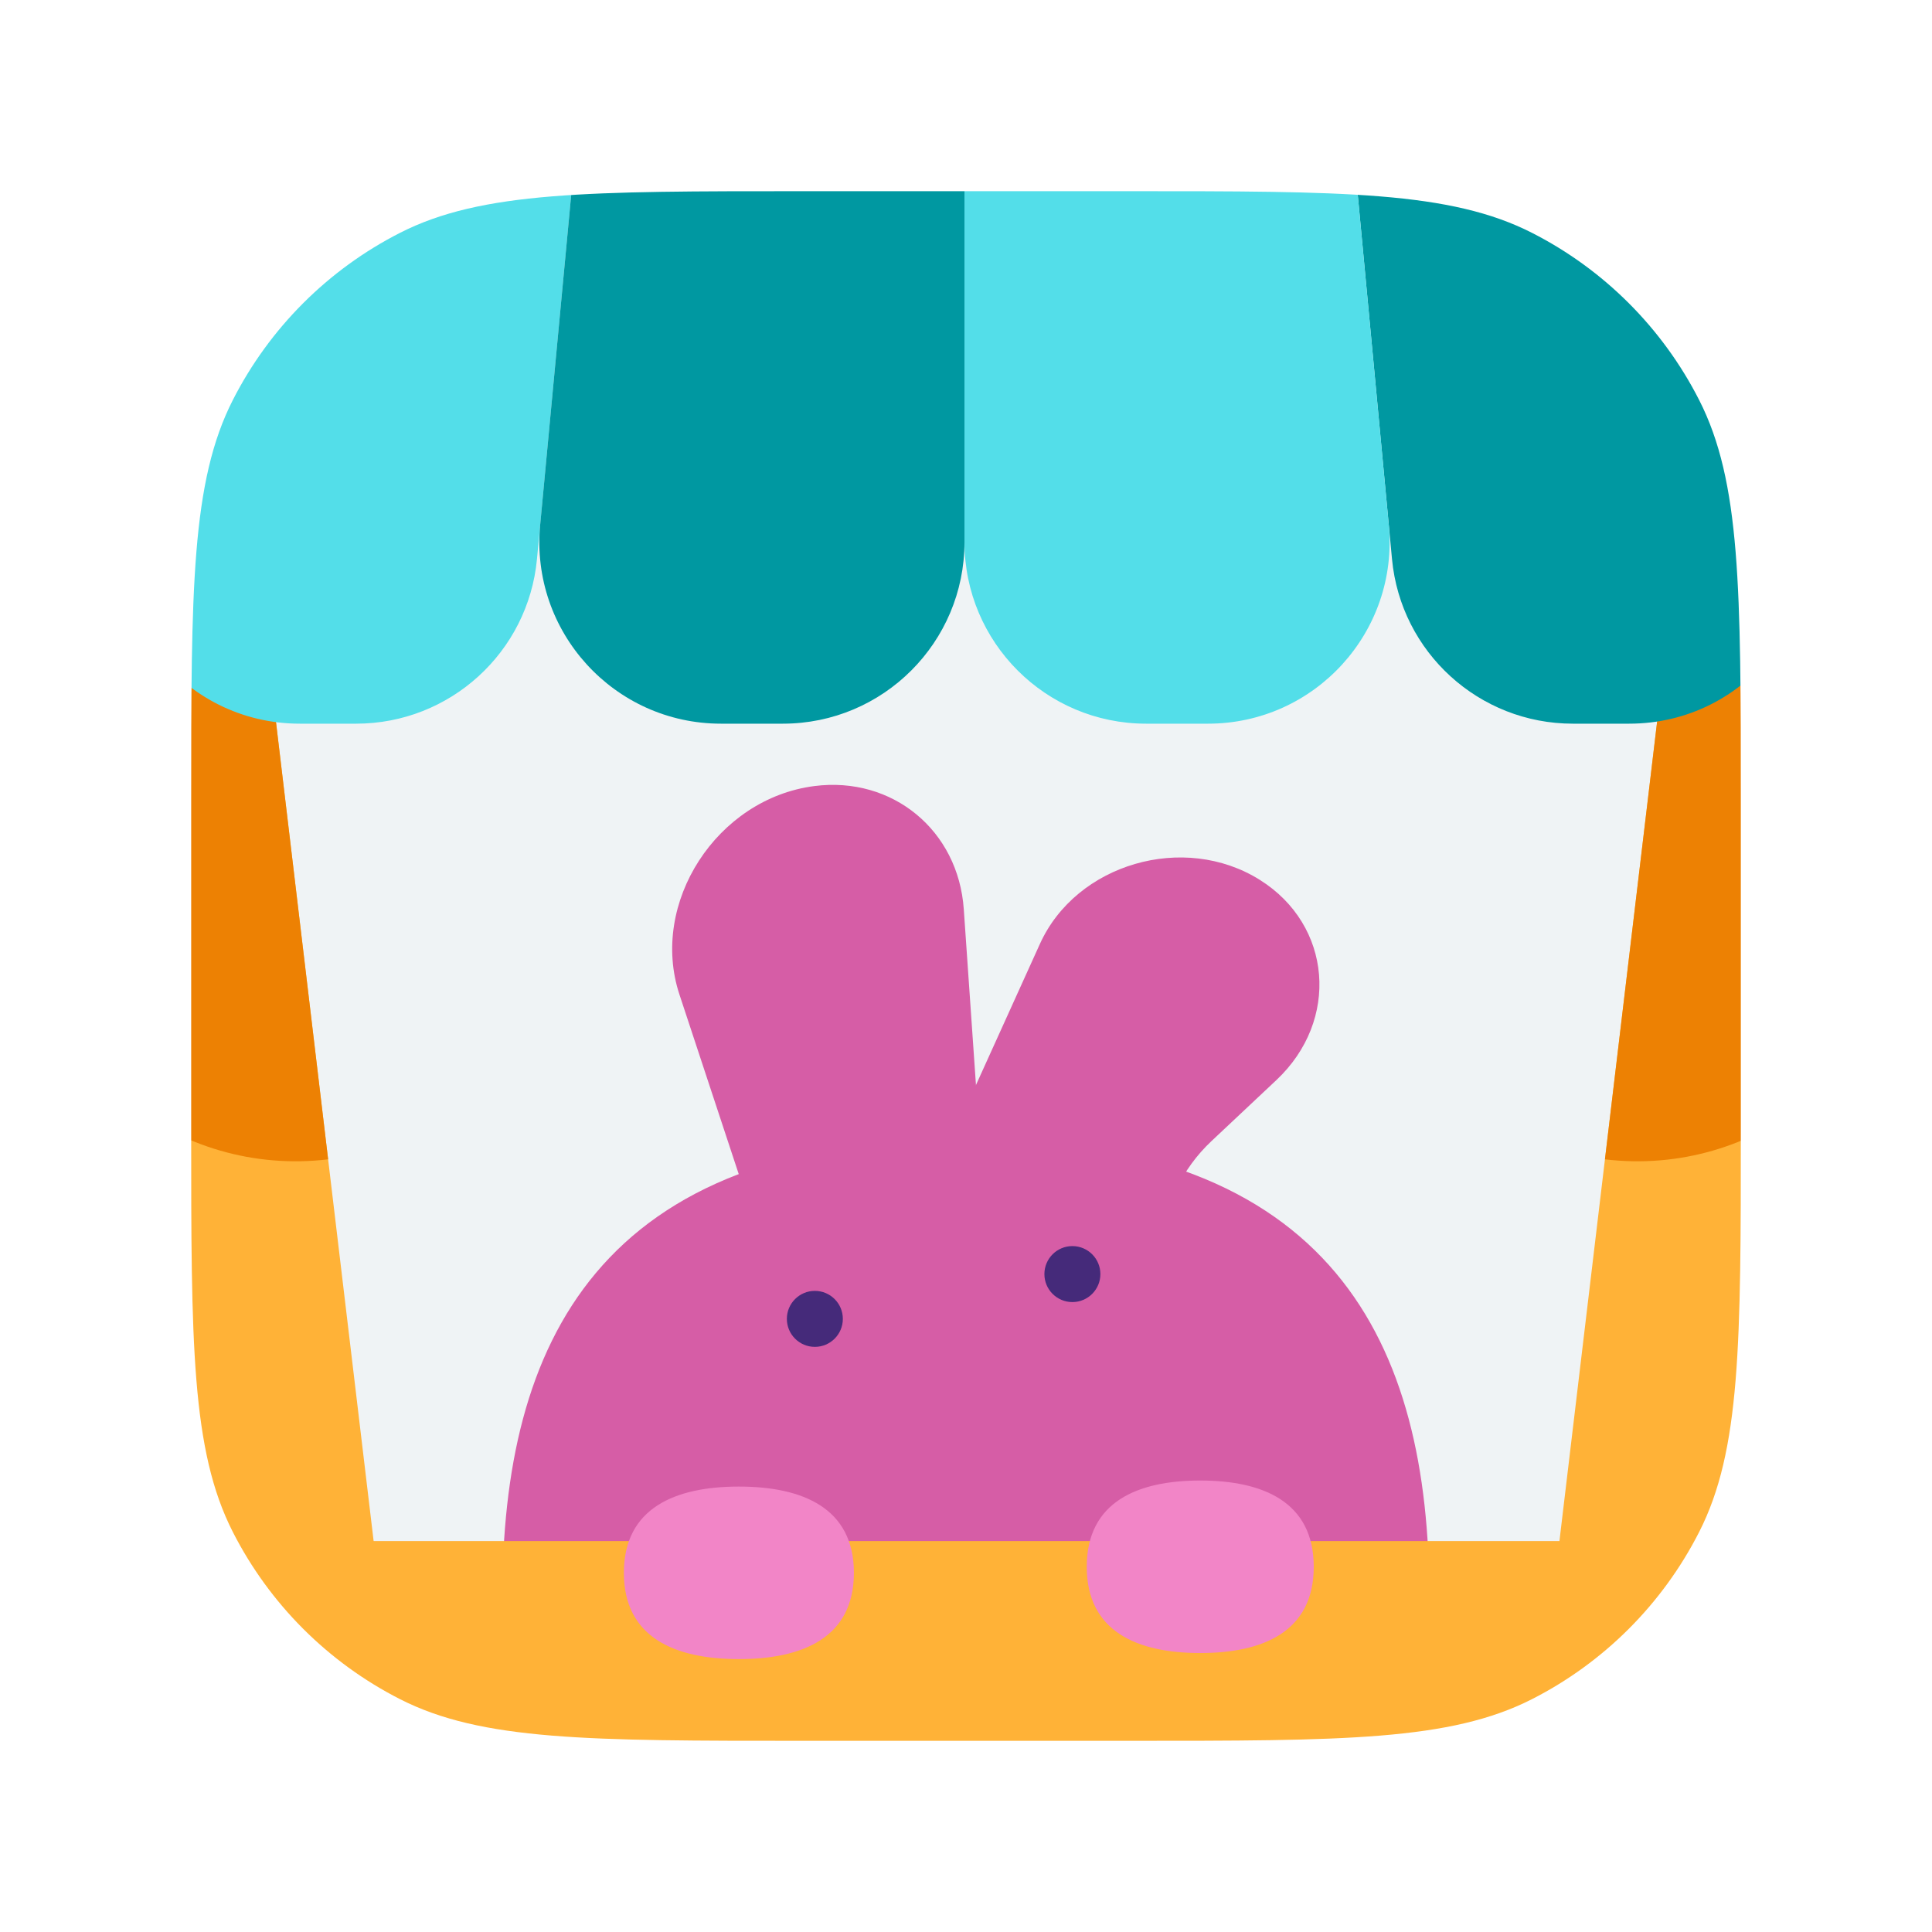
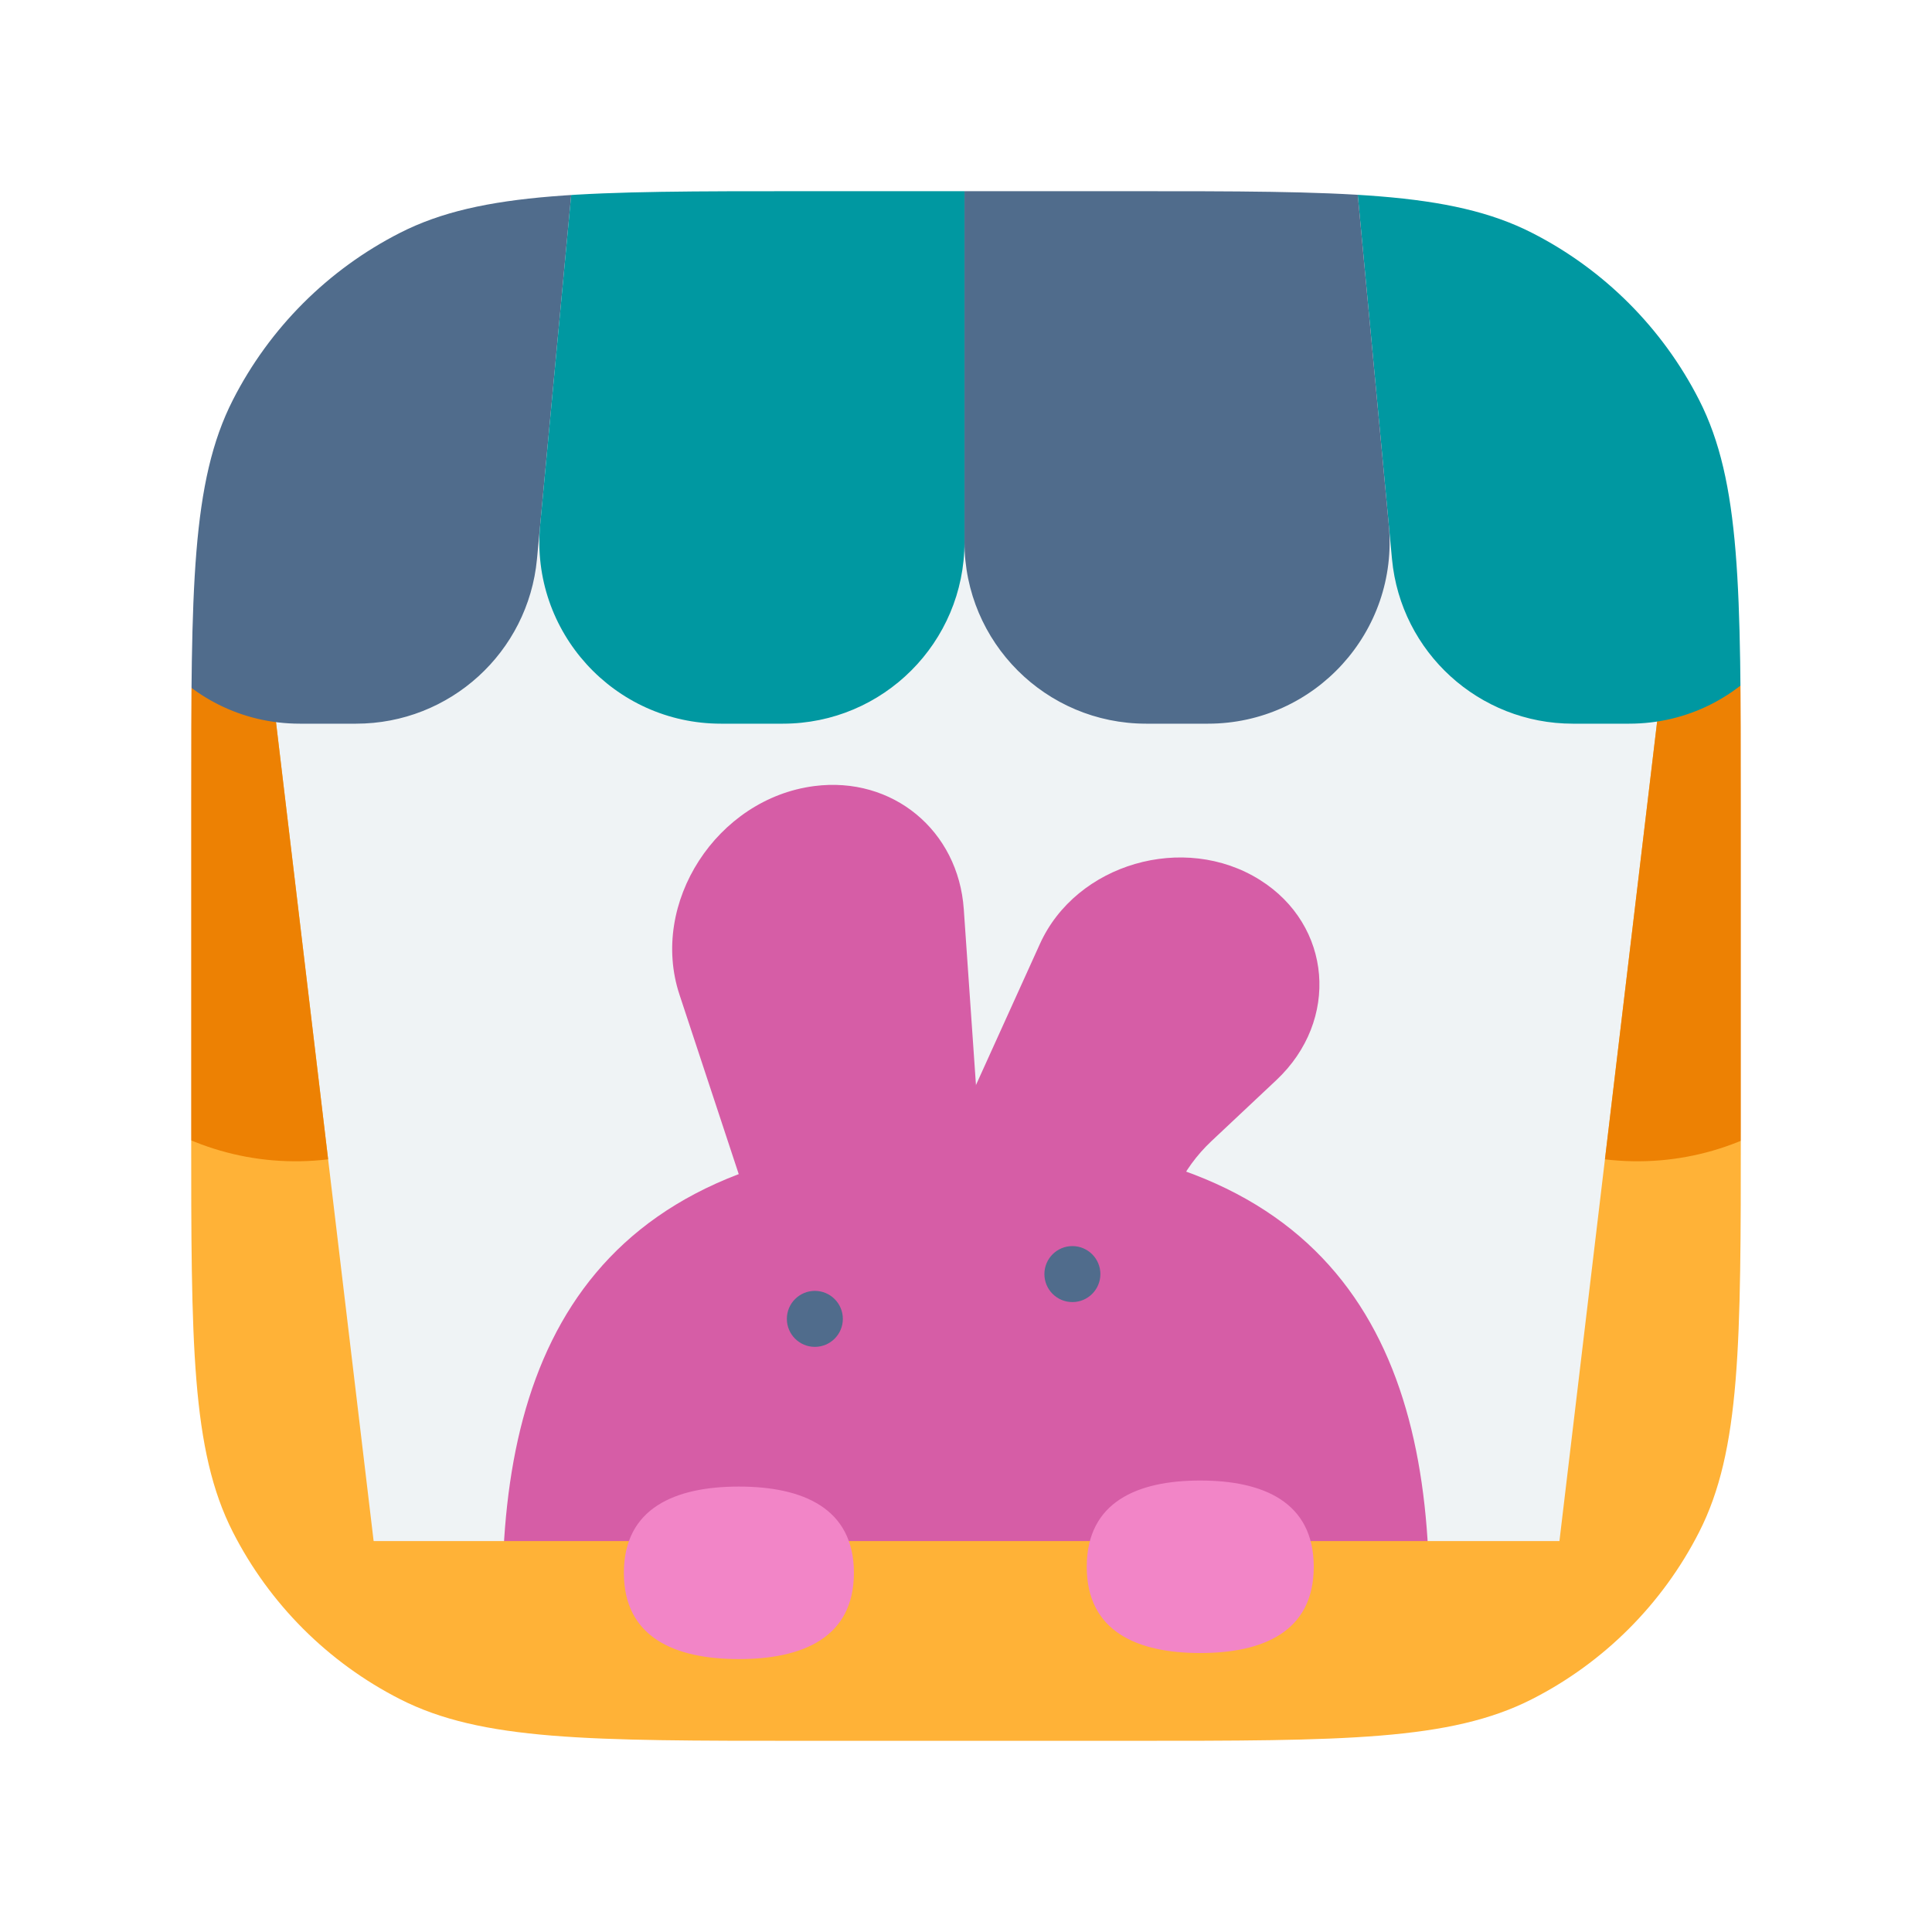
<svg xmlns="http://www.w3.org/2000/svg" xmlns:xlink="http://www.w3.org/1999/xlink" width="192" height="192" fill="none">
  <mask id="A" width="154" height="154" x="19" y="19" mask-type="alpha" maskUnits="userSpaceOnUse">
    <use fill="#eff3f5" xlink:href="#C" />
  </mask>
  <g mask="url(#A)">
    <use fill="#eff3f5" xlink:href="#C" />
    <path fill="#d65da6" d="M67.523 98.838c-3.003-9.095 3.713-19.475 13.406-20.72 7.762-.997 14.308 4.398 14.851 12.24l2.798 40.404c.408 5.894-4.44 11.311-10.261 11.464-3.879.102-7.2-2.215-8.405-5.863L67.523 98.838z" />
    <path fill="#d65da6" d="M103.346 93.803c3.612-7.974 14.319-11.09 21.855-6.362 7.179 4.503 7.959 13.962 1.642 19.899l-6.452 6.064c-1.474 1.386-2.652 3.007-3.468 4.774l-5.399 11.682c-2.649 5.733-10.348 7.977-15.813 4.609-3.606-2.223-5.195-6.329-3.971-10.262l4.764-15.305 6.842-15.099z" />
    <path fill="#d65da6" d="M142.045 158.769c0 25.212-9.471 45.65-46.061 45.65s-46.061-20.438-46.061-45.65 9.471-45.649 46.061-45.649 46.061 20.438 46.061 45.649z" />
-     <path fill="#452a7a" d="M83.761 131.068c0 1.536-1.245 2.782-2.782 2.782s-2.782-1.246-2.782-2.782 1.246-2.782 2.782-2.782 2.782 1.246 2.782 2.782zm25.594-4.451c0 1.537-1.246 2.782-2.782 2.782s-2.782-1.245-2.782-2.782 1.246-2.782 2.782-2.782 2.782 1.246 2.782 2.782z" />
+     <path fill="#506C8C" d="M83.761 131.068c0 1.536-1.245 2.782-2.782 2.782s-2.782-1.246-2.782-2.782 1.246-2.782 2.782-2.782 2.782 1.246 2.782 2.782zm25.594-4.451c0 1.537-1.246 2.782-2.782 2.782s-2.782-1.245-2.782-2.782 1.246-2.782 2.782-2.782 2.782 1.246 2.782 2.782z" />
    <path fill="#ffb237" d="M-4.762 160.337a7.19 7.19 0 0 1 7.189-7.189h186.845a7.19 7.19 0 0 1 7.189 7.189v40.064a7.19 7.19 0 0 1-7.189 7.189H2.427a7.19 7.19 0 0 1-7.189-7.189v-40.064z" />
    <path fill="#f285c7" d="M84.859 156.307c0 6.456-5.117 8.572-11.43 8.572S62 162.763 62 156.307s5.117-8.573 11.43-8.573 11.43 2.117 11.43 8.573zm45.7-.602c0 6.456-5.05 8.572-11.28 8.572S108 162.161 108 155.705s5.05-8.572 11.279-8.572 11.28 2.116 11.28 8.572z" />
    <path fill="#ffb237" d="M-1.259 59.807l26.88-3.205 13.637 114.389-26.88 3.205L-1.259 59.807z" />
    <path fill="#ed8103" d="M-1.259 59.807l26.88-3.205 6.988 58.612c-14.845 1.77-28.315-8.83-30.085-23.675l-3.783-31.732z" />
    <path fill="#ffb237" d="M193.365 59.807l-26.88-3.205-13.637 114.389 26.88 3.205 13.637-114.389z" />
    <path fill="#ed8103" d="M193.365 59.807l-26.88-3.205-6.987 58.612c14.845 1.77 28.314-8.83 30.084-23.675l3.783-31.732z" />
    <path fill="#0098a1" d="M164.826-12h-32.843l6.353 67.561a18.05 18.05 0 0 0 17.968 16.357h5.598c11.651 0 20.249-10.876 17.56-22.212L164.826-12z" />
-     <path fill="#53dee9" d="M26.873-12h32.843l-6.353 67.561a18.05 18.05 0 0 1-17.968 16.357h-5.598c-11.651 0-20.249-10.876-17.56-22.212L26.873-12zm105.11 0H95.849v65.871a18.05 18.05 0 0 0 18.047 18.047h6.155c10.634 0 18.963-9.149 17.967-19.737L131.983-12z" />
+     <path fill="#506C8C" d="M26.873-12h32.843l-6.353 67.561a18.05 18.05 0 0 1-17.968 16.357h-5.598c-11.651 0-20.249-10.876-17.56-22.212L26.873-12zm105.11 0H95.849v65.871a18.05 18.05 0 0 0 18.047 18.047h6.155c10.634 0 18.963-9.149 17.967-19.737L131.983-12z" />
    <path fill="#0098a1" d="M59.716-12H95.85v65.871a18.05 18.05 0 0 1-18.047 18.047h-6.155c-10.634 0-18.963-9.149-17.968-19.737L59.716-12z" />
  </g>
  <defs>
    <path id="C" d="M19 79.8c0-21.282 0-31.923 4.142-40.052a38 38 0 0 1 16.607-16.607C47.877 19 58.518 19 79.8 19h32.4c21.282 0 31.923 0 40.052 4.142a38 38 0 0 1 16.606 16.607C173 47.877 173 58.518 173 79.8v32.4c0 21.282 0 31.923-4.142 40.052-3.643 7.15-9.456 12.963-16.606 16.606C144.123 173 133.482 173 112.2 173H79.8c-21.282 0-31.923 0-40.052-4.142a38 38 0 0 1-16.607-16.606C19 144.123 19 133.482 19 112.2V79.8z" />
  </defs>
</svg>
